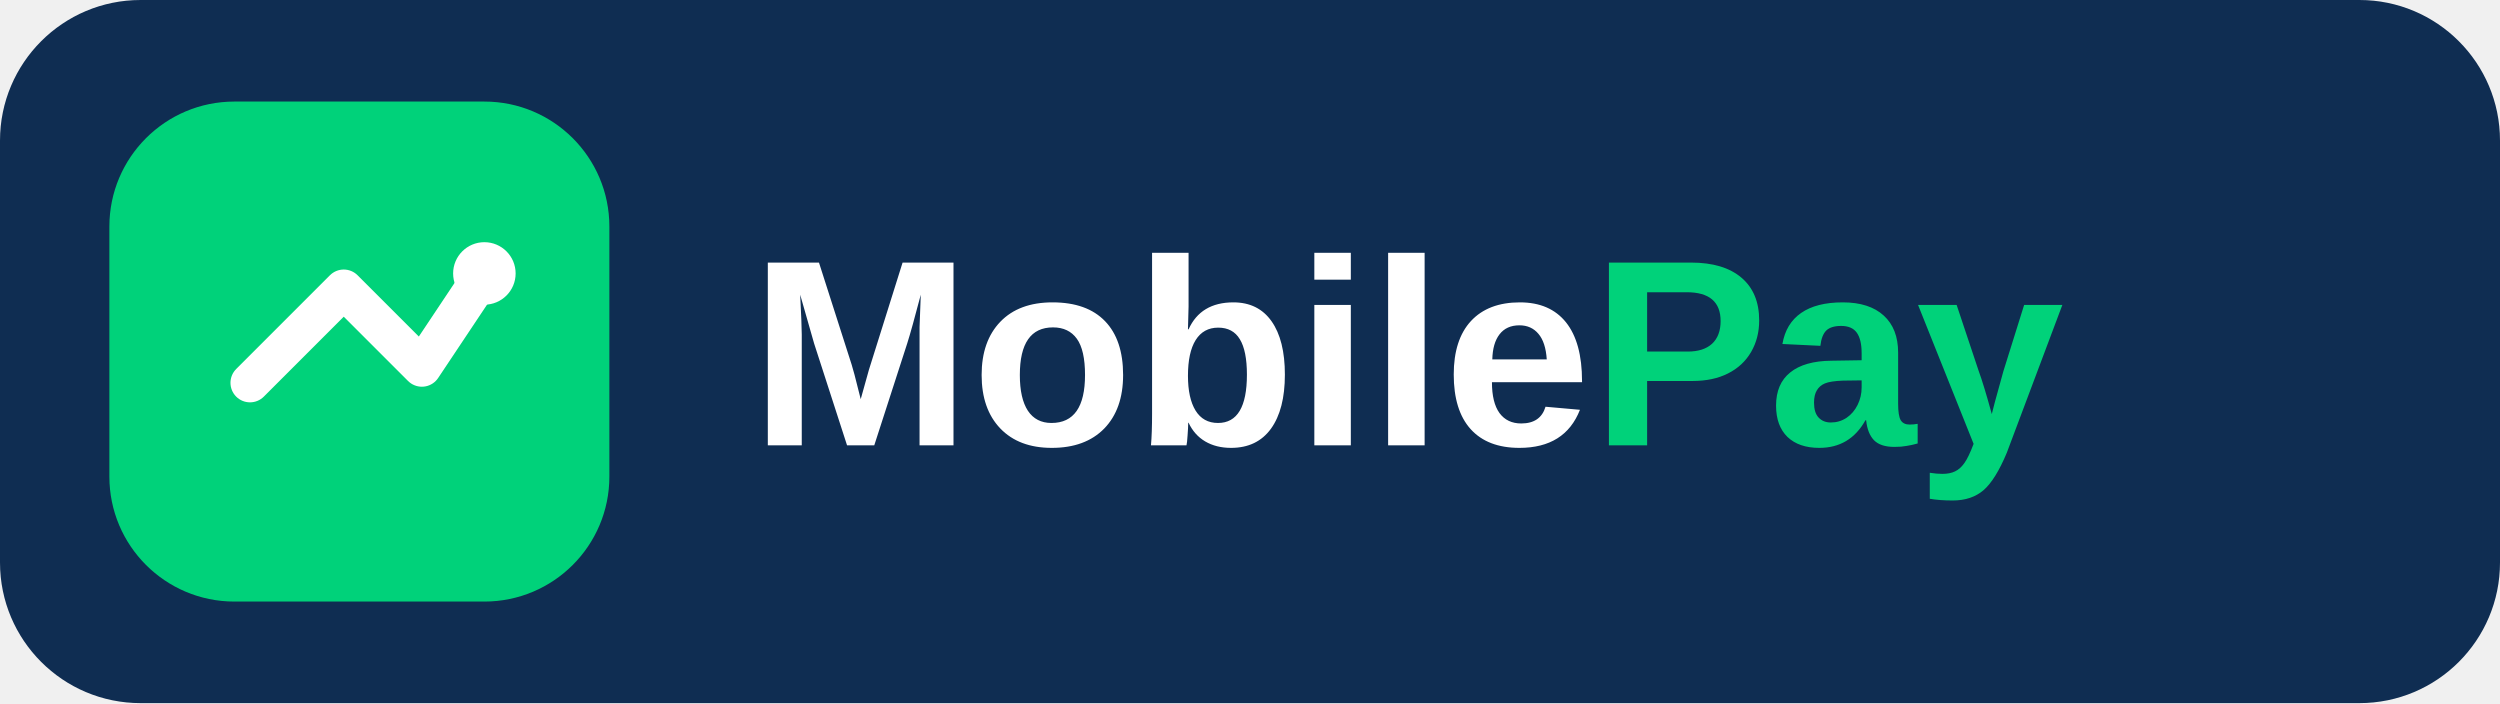
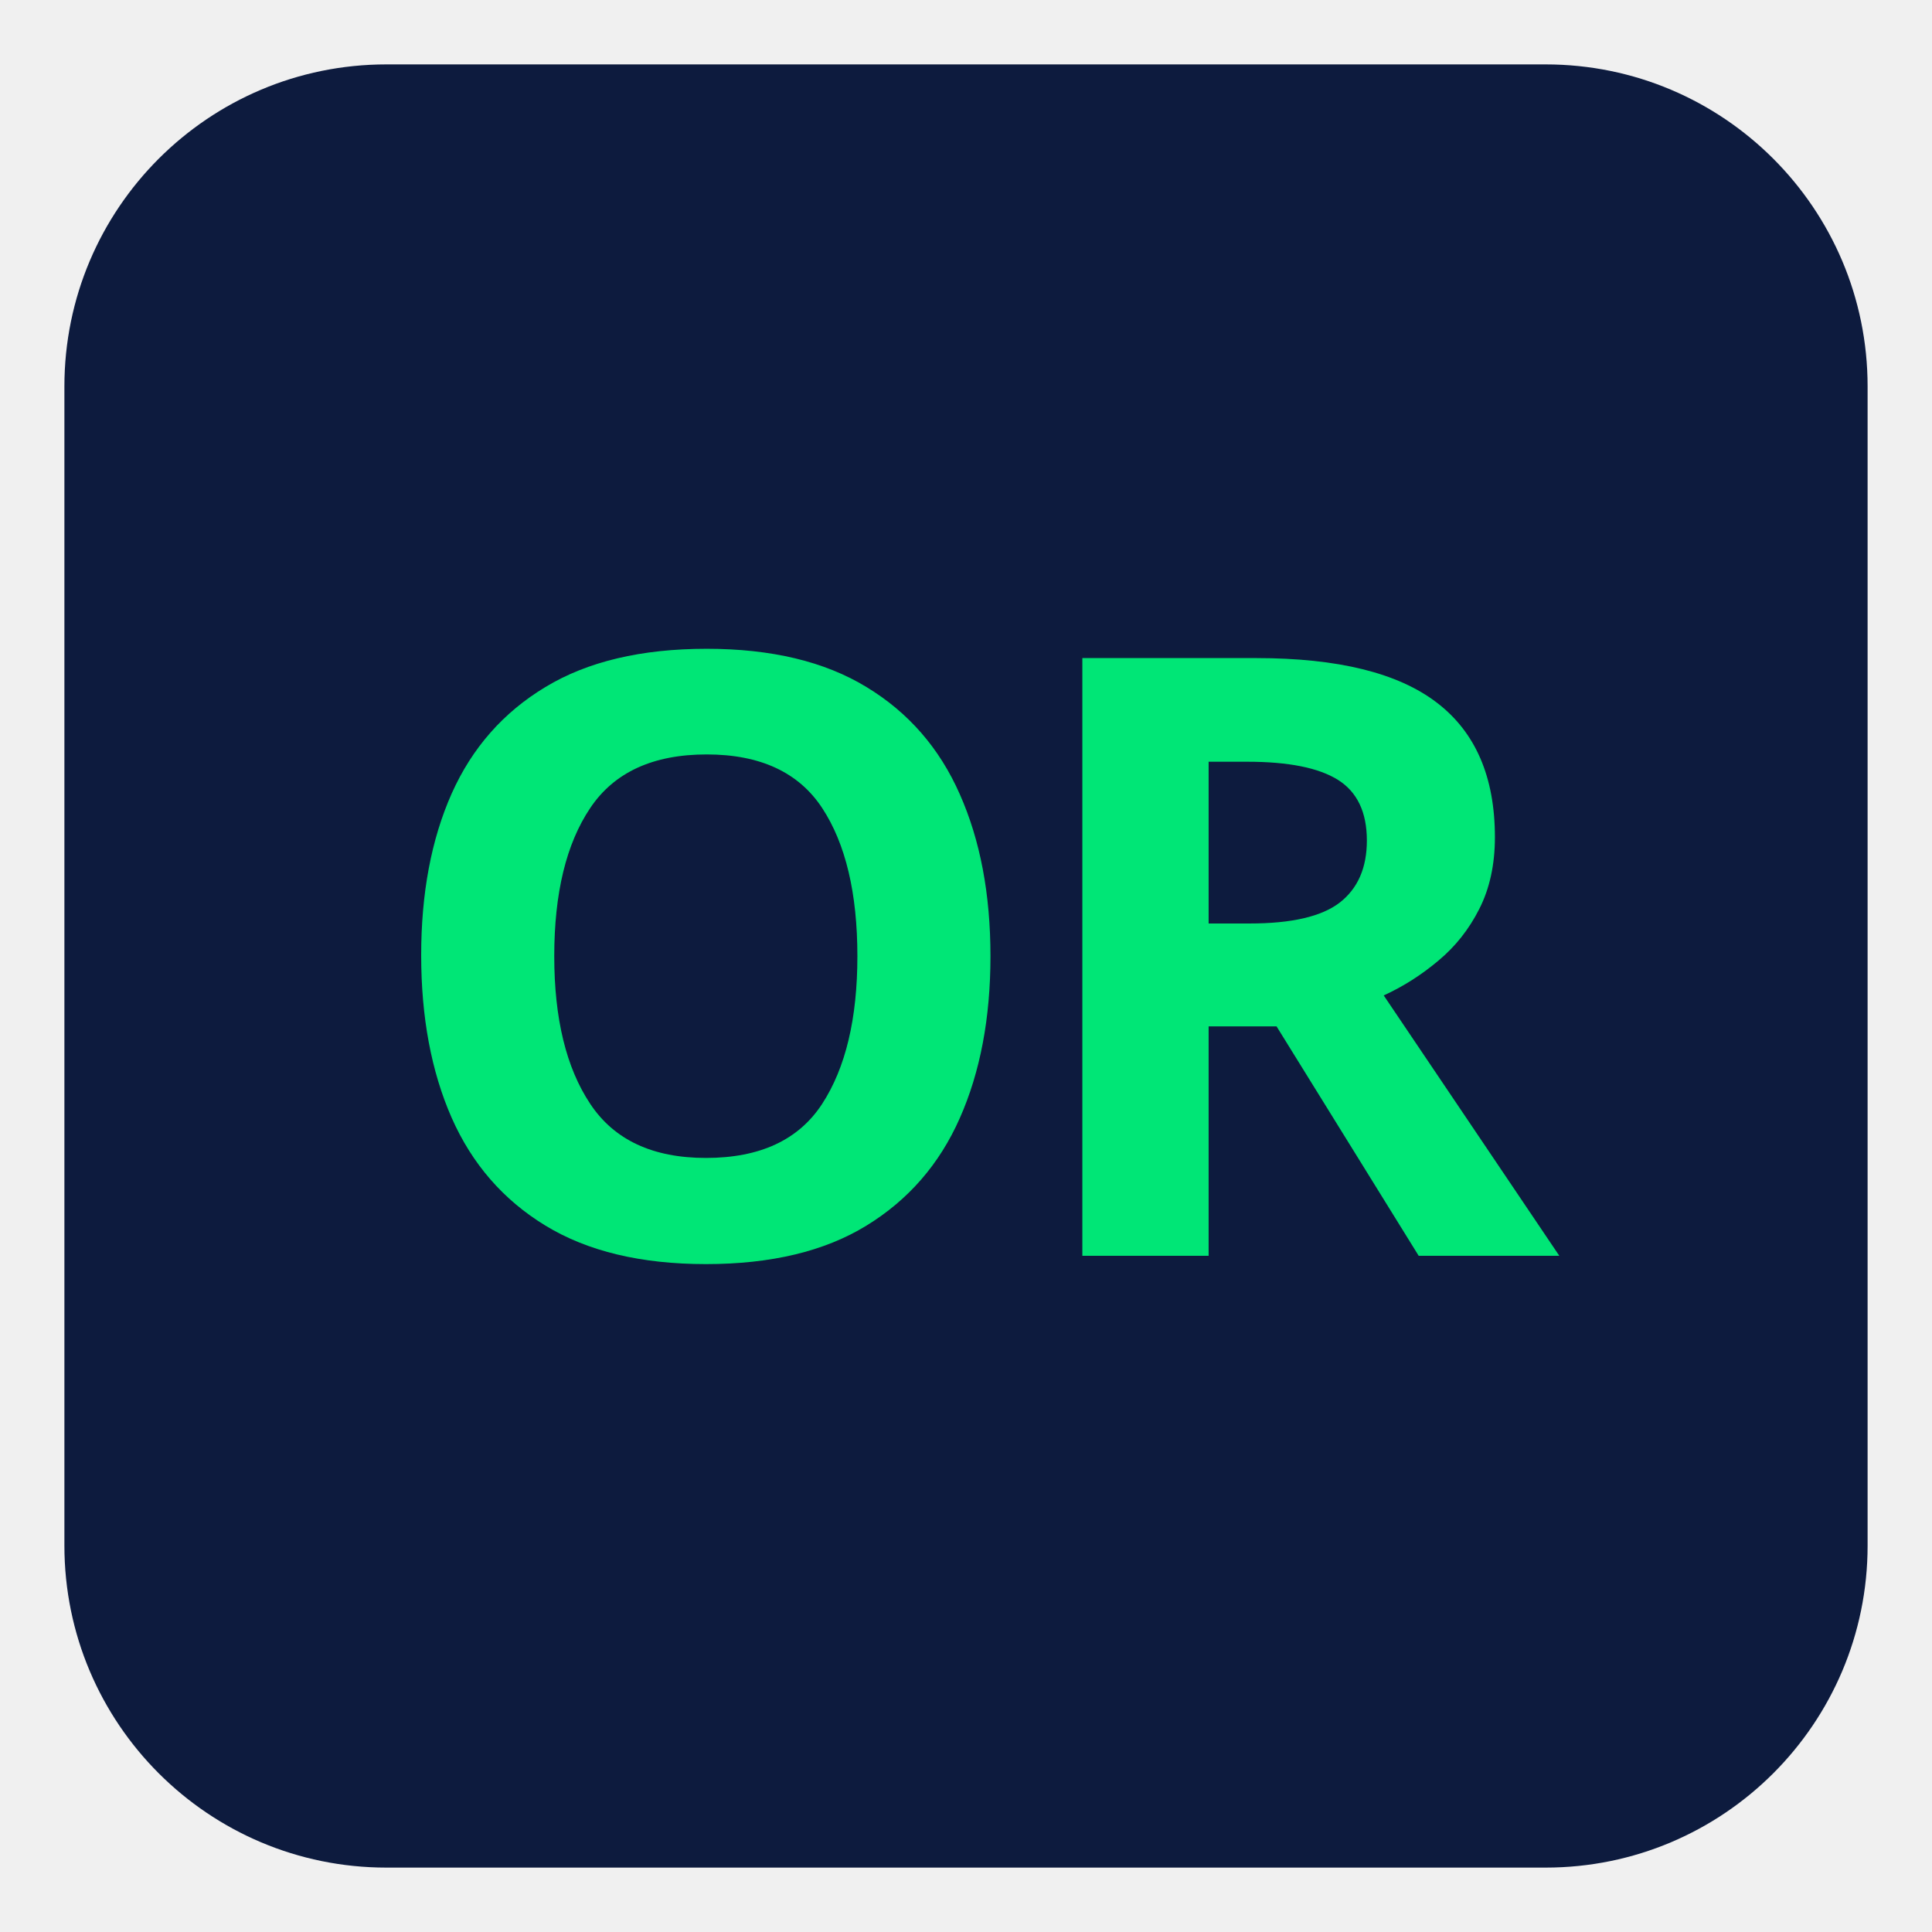
- <svg xmlns="http://www.w3.org/2000/svg" viewBox="0 0 320 90" fill="none">
-   <rect x="0" y="0" width="320" height="90" rx="18" fill="#0f2d52" />
-   <rect x="14" y="13" width="64" height="64" rx="16" fill="#00D27A" />
-   <path d="M32 49 L44 37 L54 47 L62 35" stroke="#FFFFFF" stroke-width="5" stroke-linecap="round" stroke-linejoin="round" fill="none" />
-   <circle cx="62" cy="35" r="4" fill="#FFFFFF" />
-   <text x="96" y="57" font-family="'Sora', Arial, sans-serif" font-weight="800" font-size="34" fill="#FFFFFF">Mobile<tspan fill="#00D27A">Pay</tspan>
-   </text>
+ <svg xmlns="http://www.w3.org/2000/svg" viewBox="0 0 120 120" width="120" height="120">
+   <rect width="120" height="120" fill="transparent" />
+   <rect x="4" y="4" width="112" height="112" rx="20" fill="#0D1B3E" />
+   <text x="60" y="78" font-family="Arial Black, sans-serif" font-size="52" font-weight="900" fill="#00E676" text-anchor="middle" letter-spacing="-2">OR</text>
</svg>
